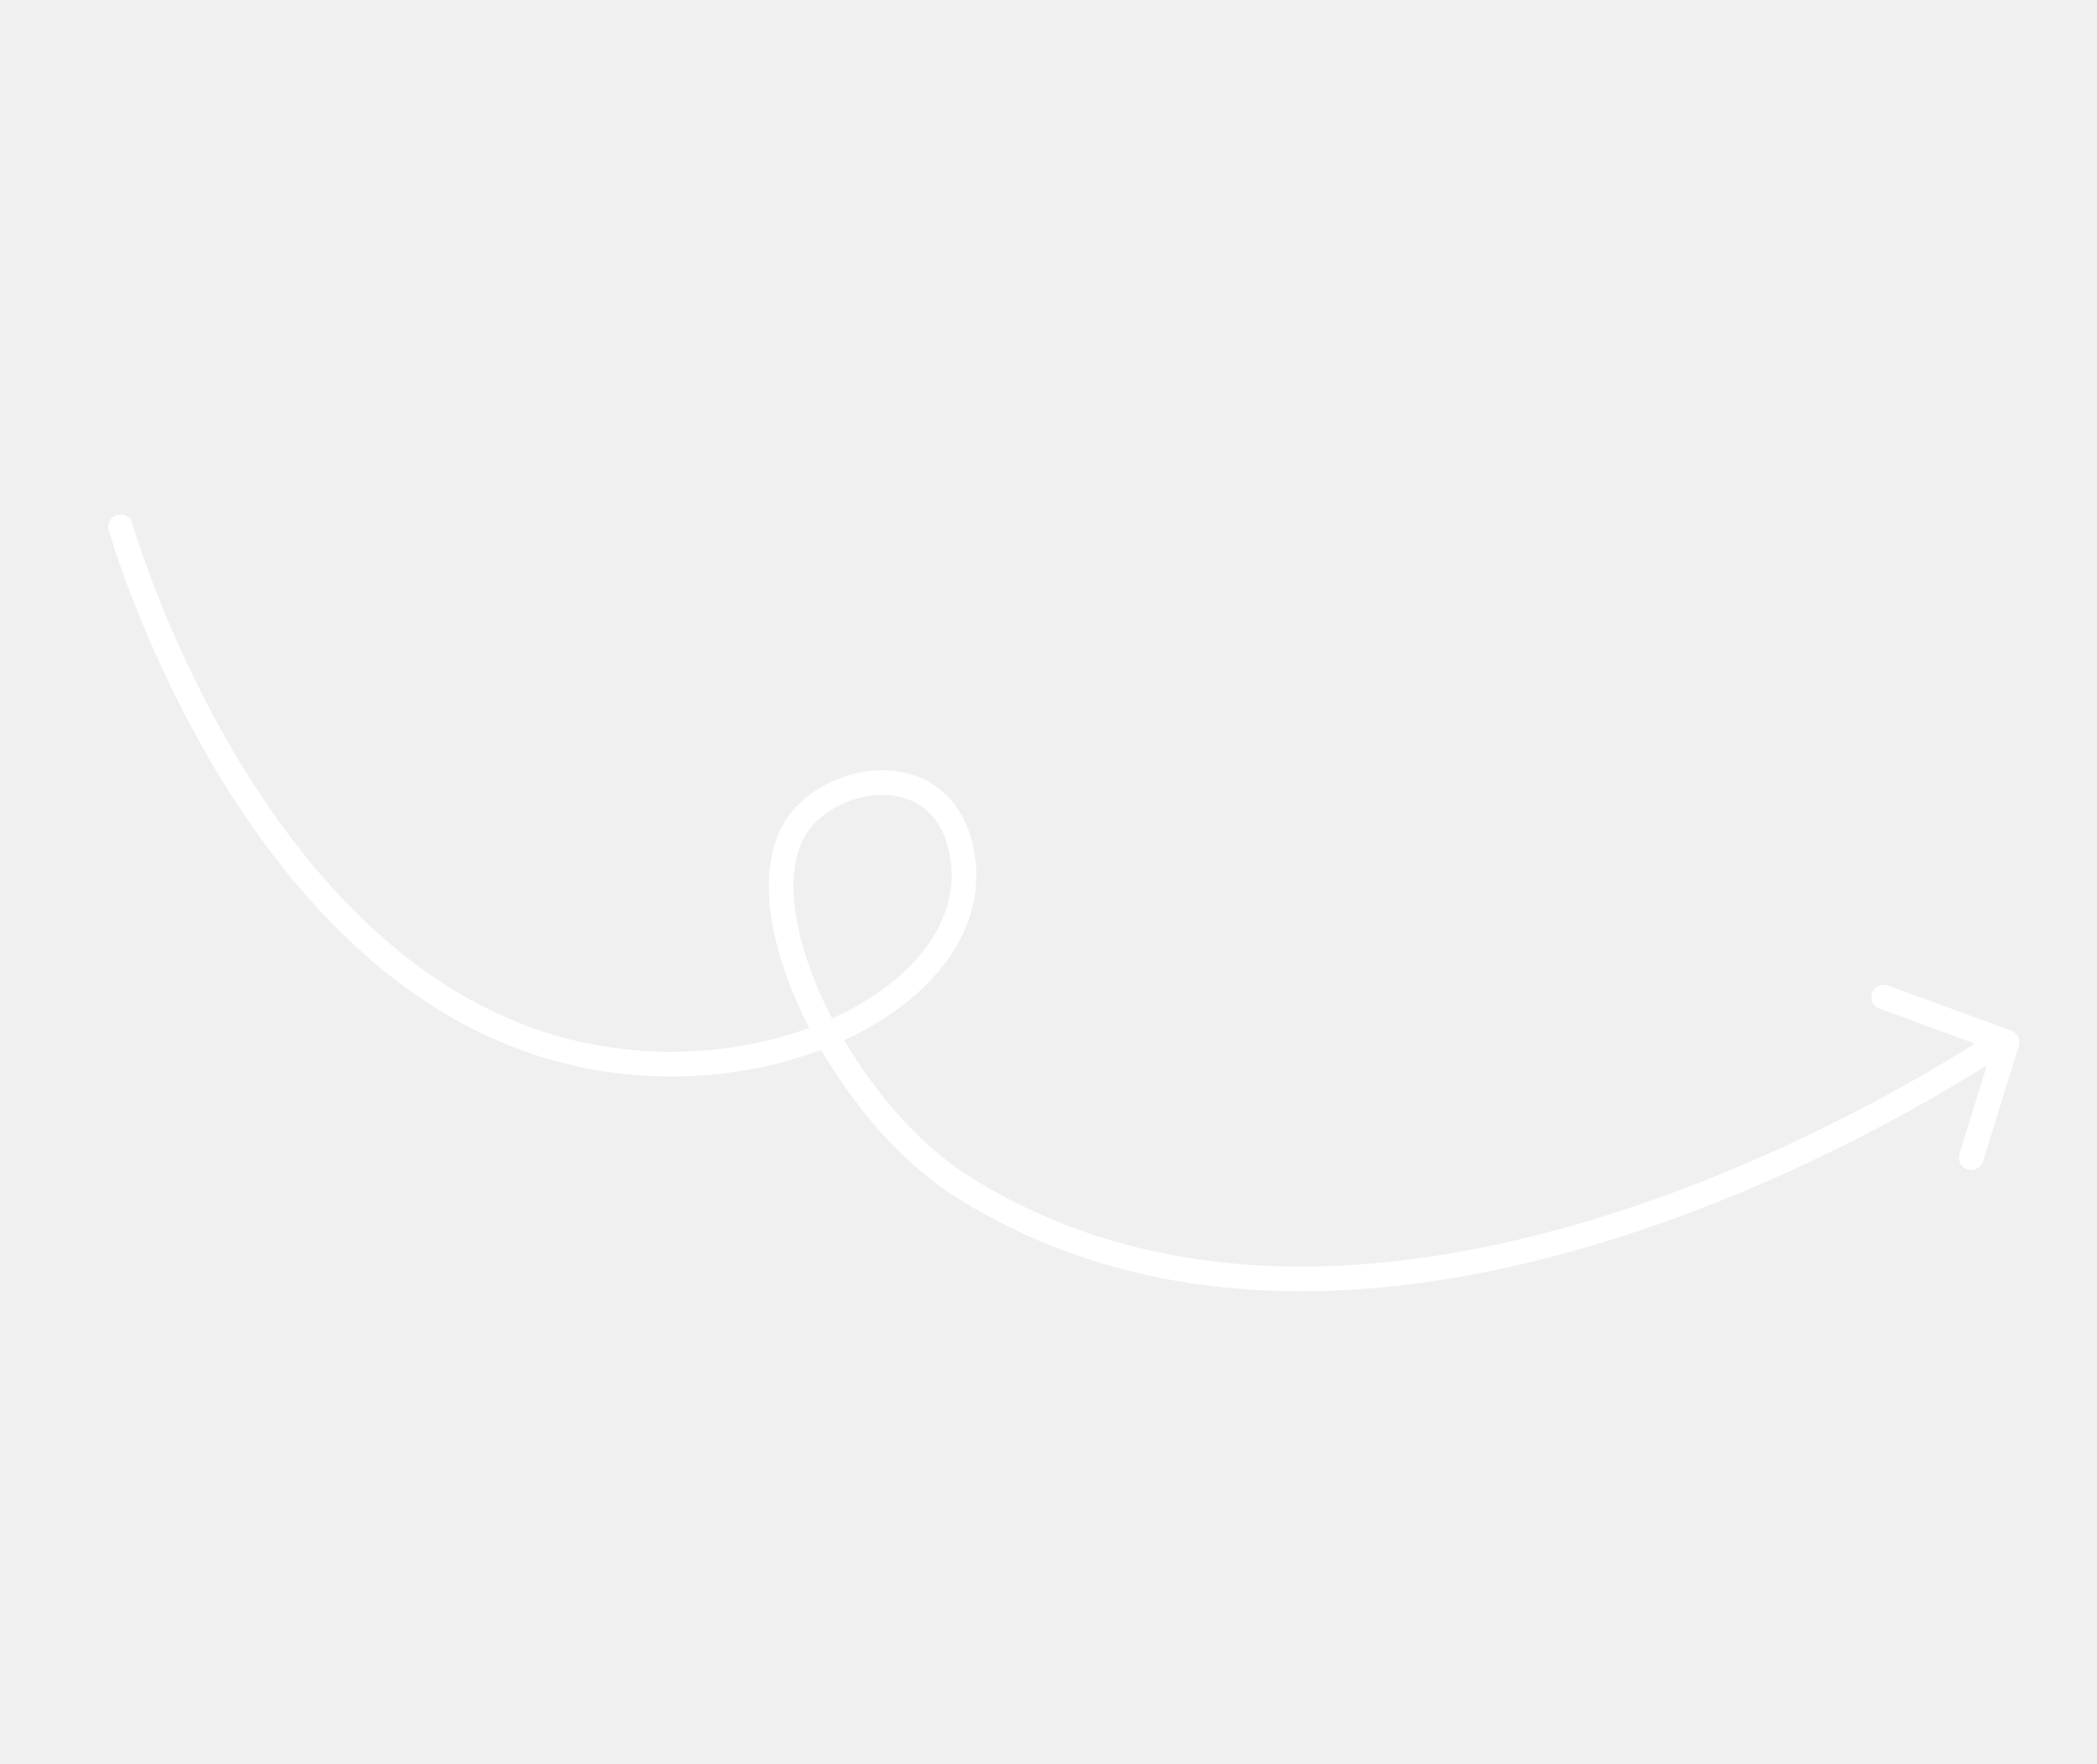
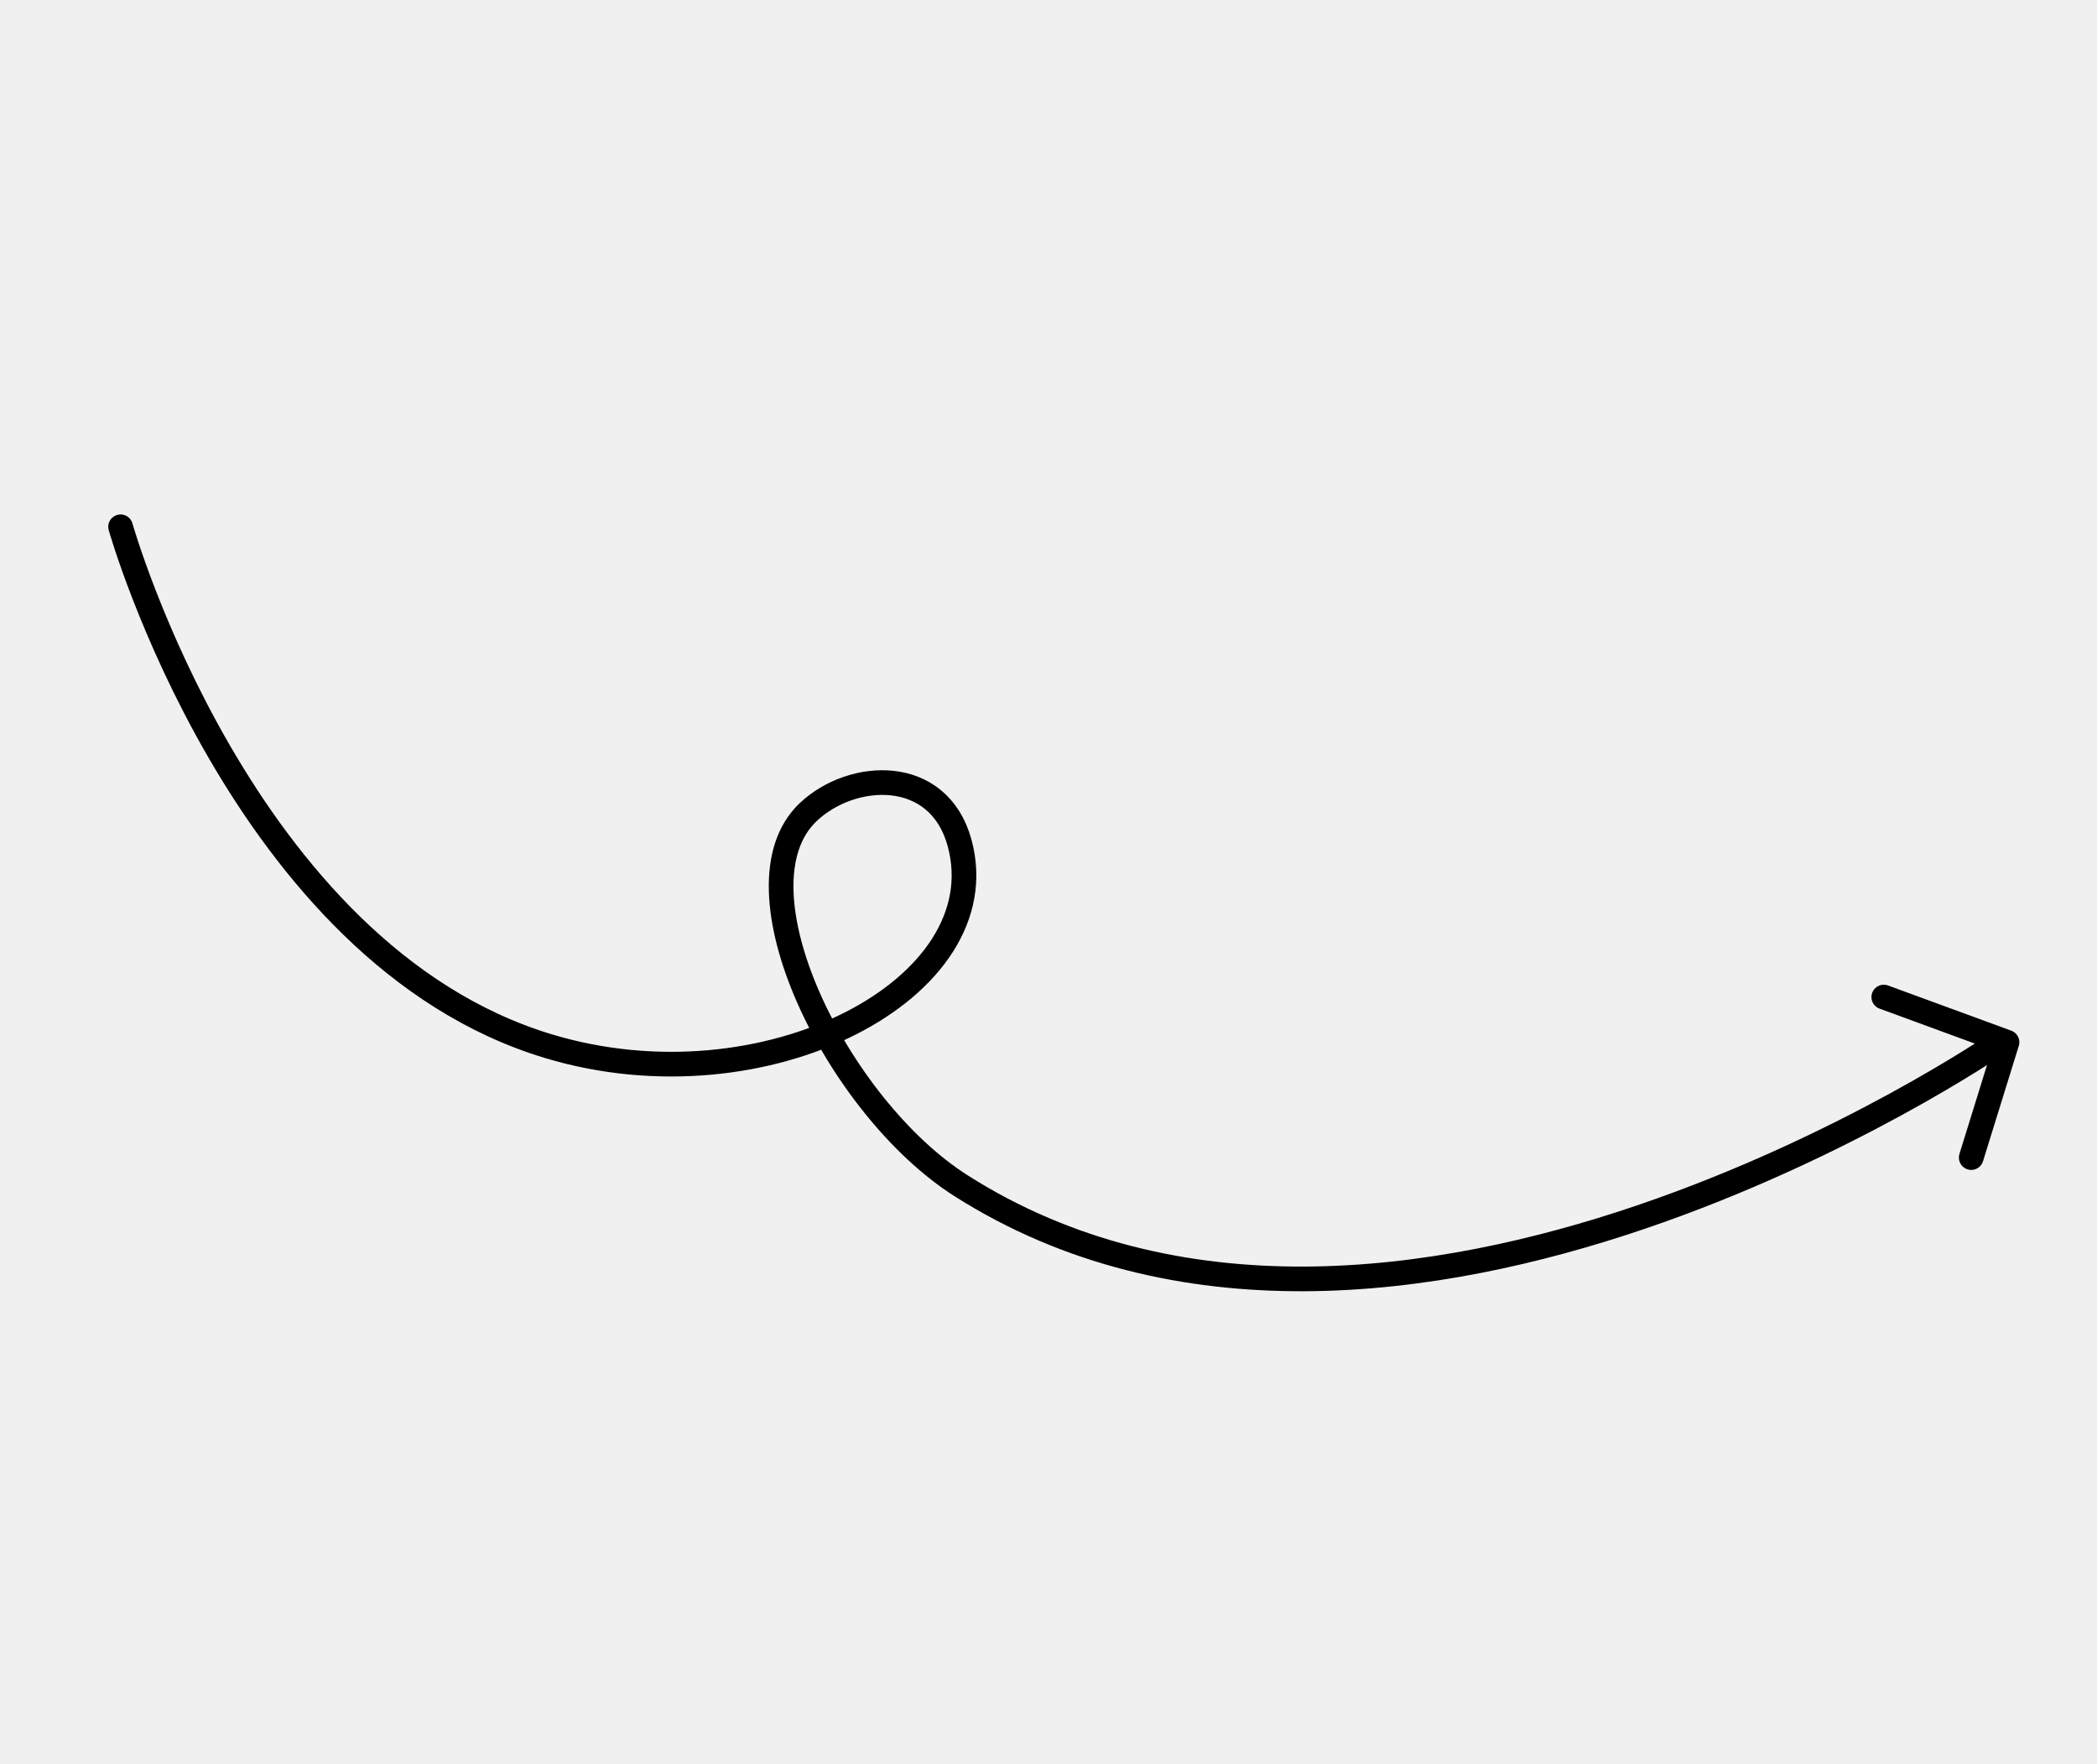
- <svg xmlns="http://www.w3.org/2000/svg" id="w3_cert_arrow" viewBox="0 0 170 143" fill="none">
-   <path d="M9.775 42.706C9.775 42.706 19.558 77.295 44.456 84.811C62.023 90.114 81.006 80.12 77.791 68.331C76.09 62.096 69.057 62.474 65.511 65.844C59.1 71.937 67.859 89.742 77.921 96.132C112.816 118.295 161.943 84.587 161.943 84.587" stroke="white" stroke-width="2" stroke-linecap="round" />
-   <path d="M159.804 93.843L162.704 84.492L152.715 80.829" stroke="white" stroke-width="2" stroke-linecap="round" stroke-linejoin="round" />
+ <svg xmlns="http://www.w3.org/2000/svg" viewBox="0 0 170 143" fill="none">
+   <path d="M9.775 42.706C9.775 42.706 19.558 77.295 44.456 84.811C62.023 90.114 81.006 80.12 77.791 68.331C76.09 62.096 69.057 62.474 65.511 65.844C59.1 71.937 67.859 89.742 77.921 96.132C112.816 118.295 161.943 84.587 161.943 84.587" stroke="black" stroke-width="2" stroke-linecap="round" />
+   <path d="M159.804 93.843L162.704 84.492L152.715 80.829" stroke="black" stroke-width="2" stroke-linecap="round" stroke-linejoin="round" />
</svg>
